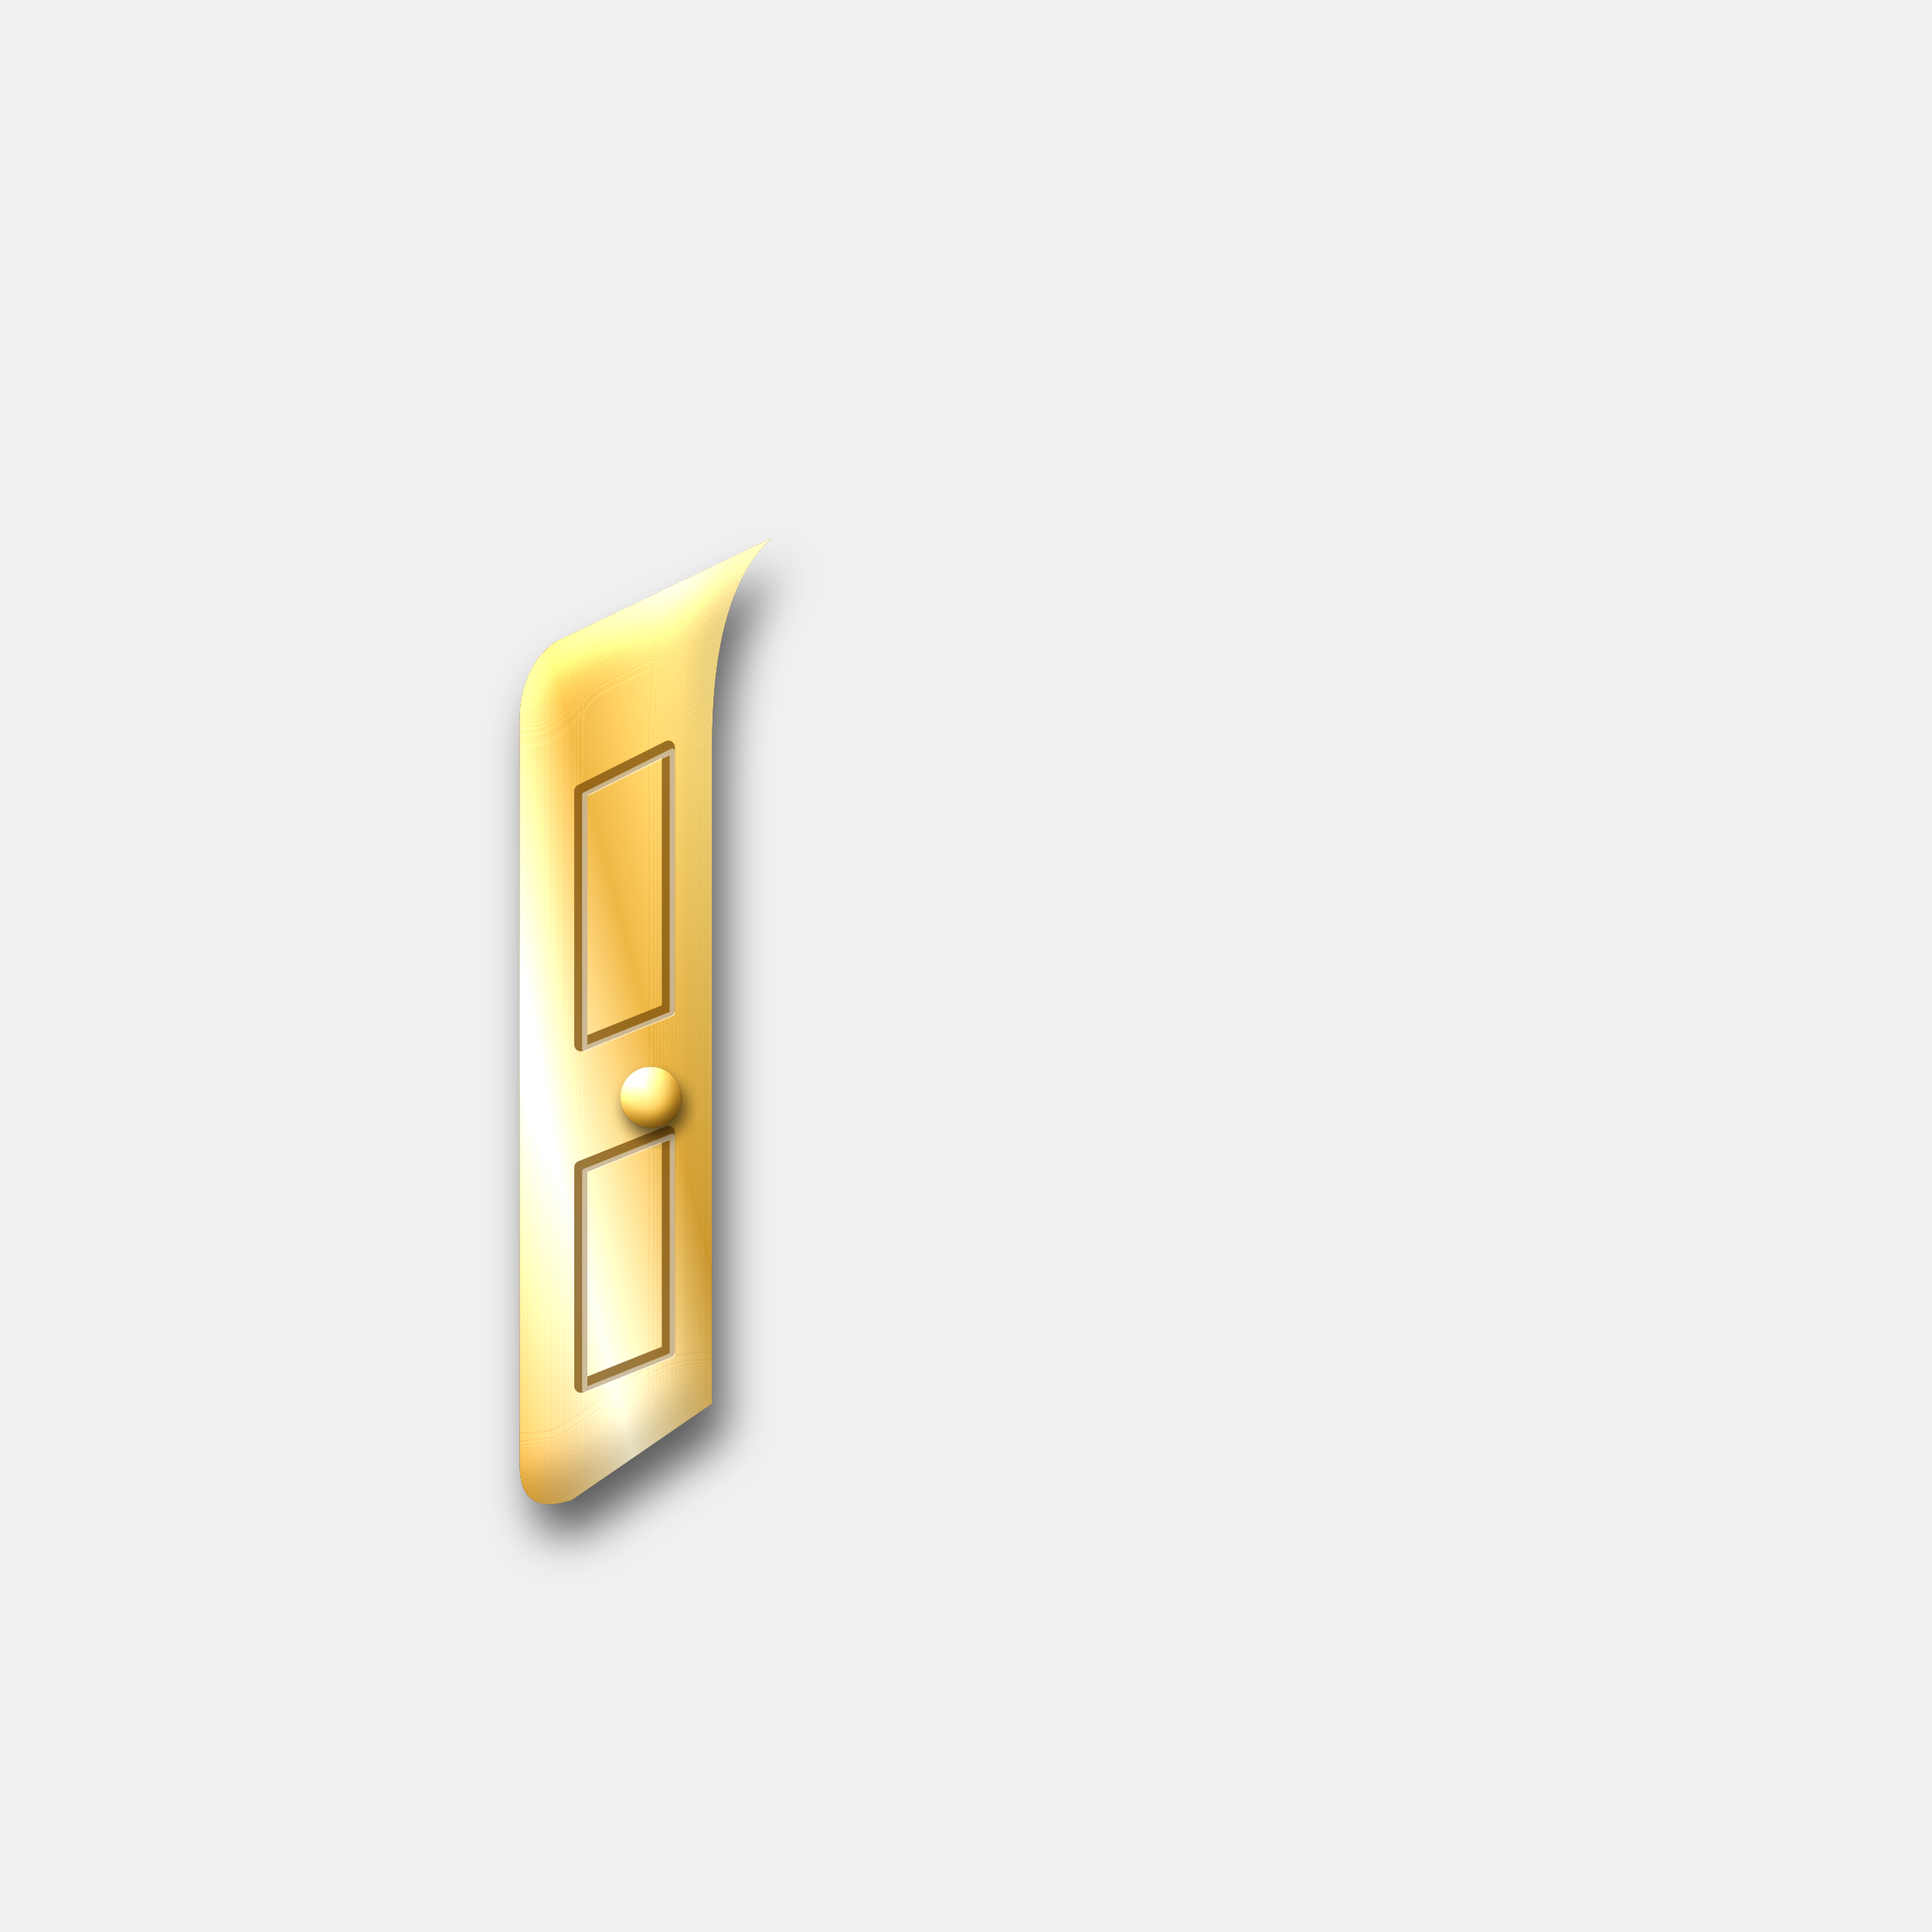
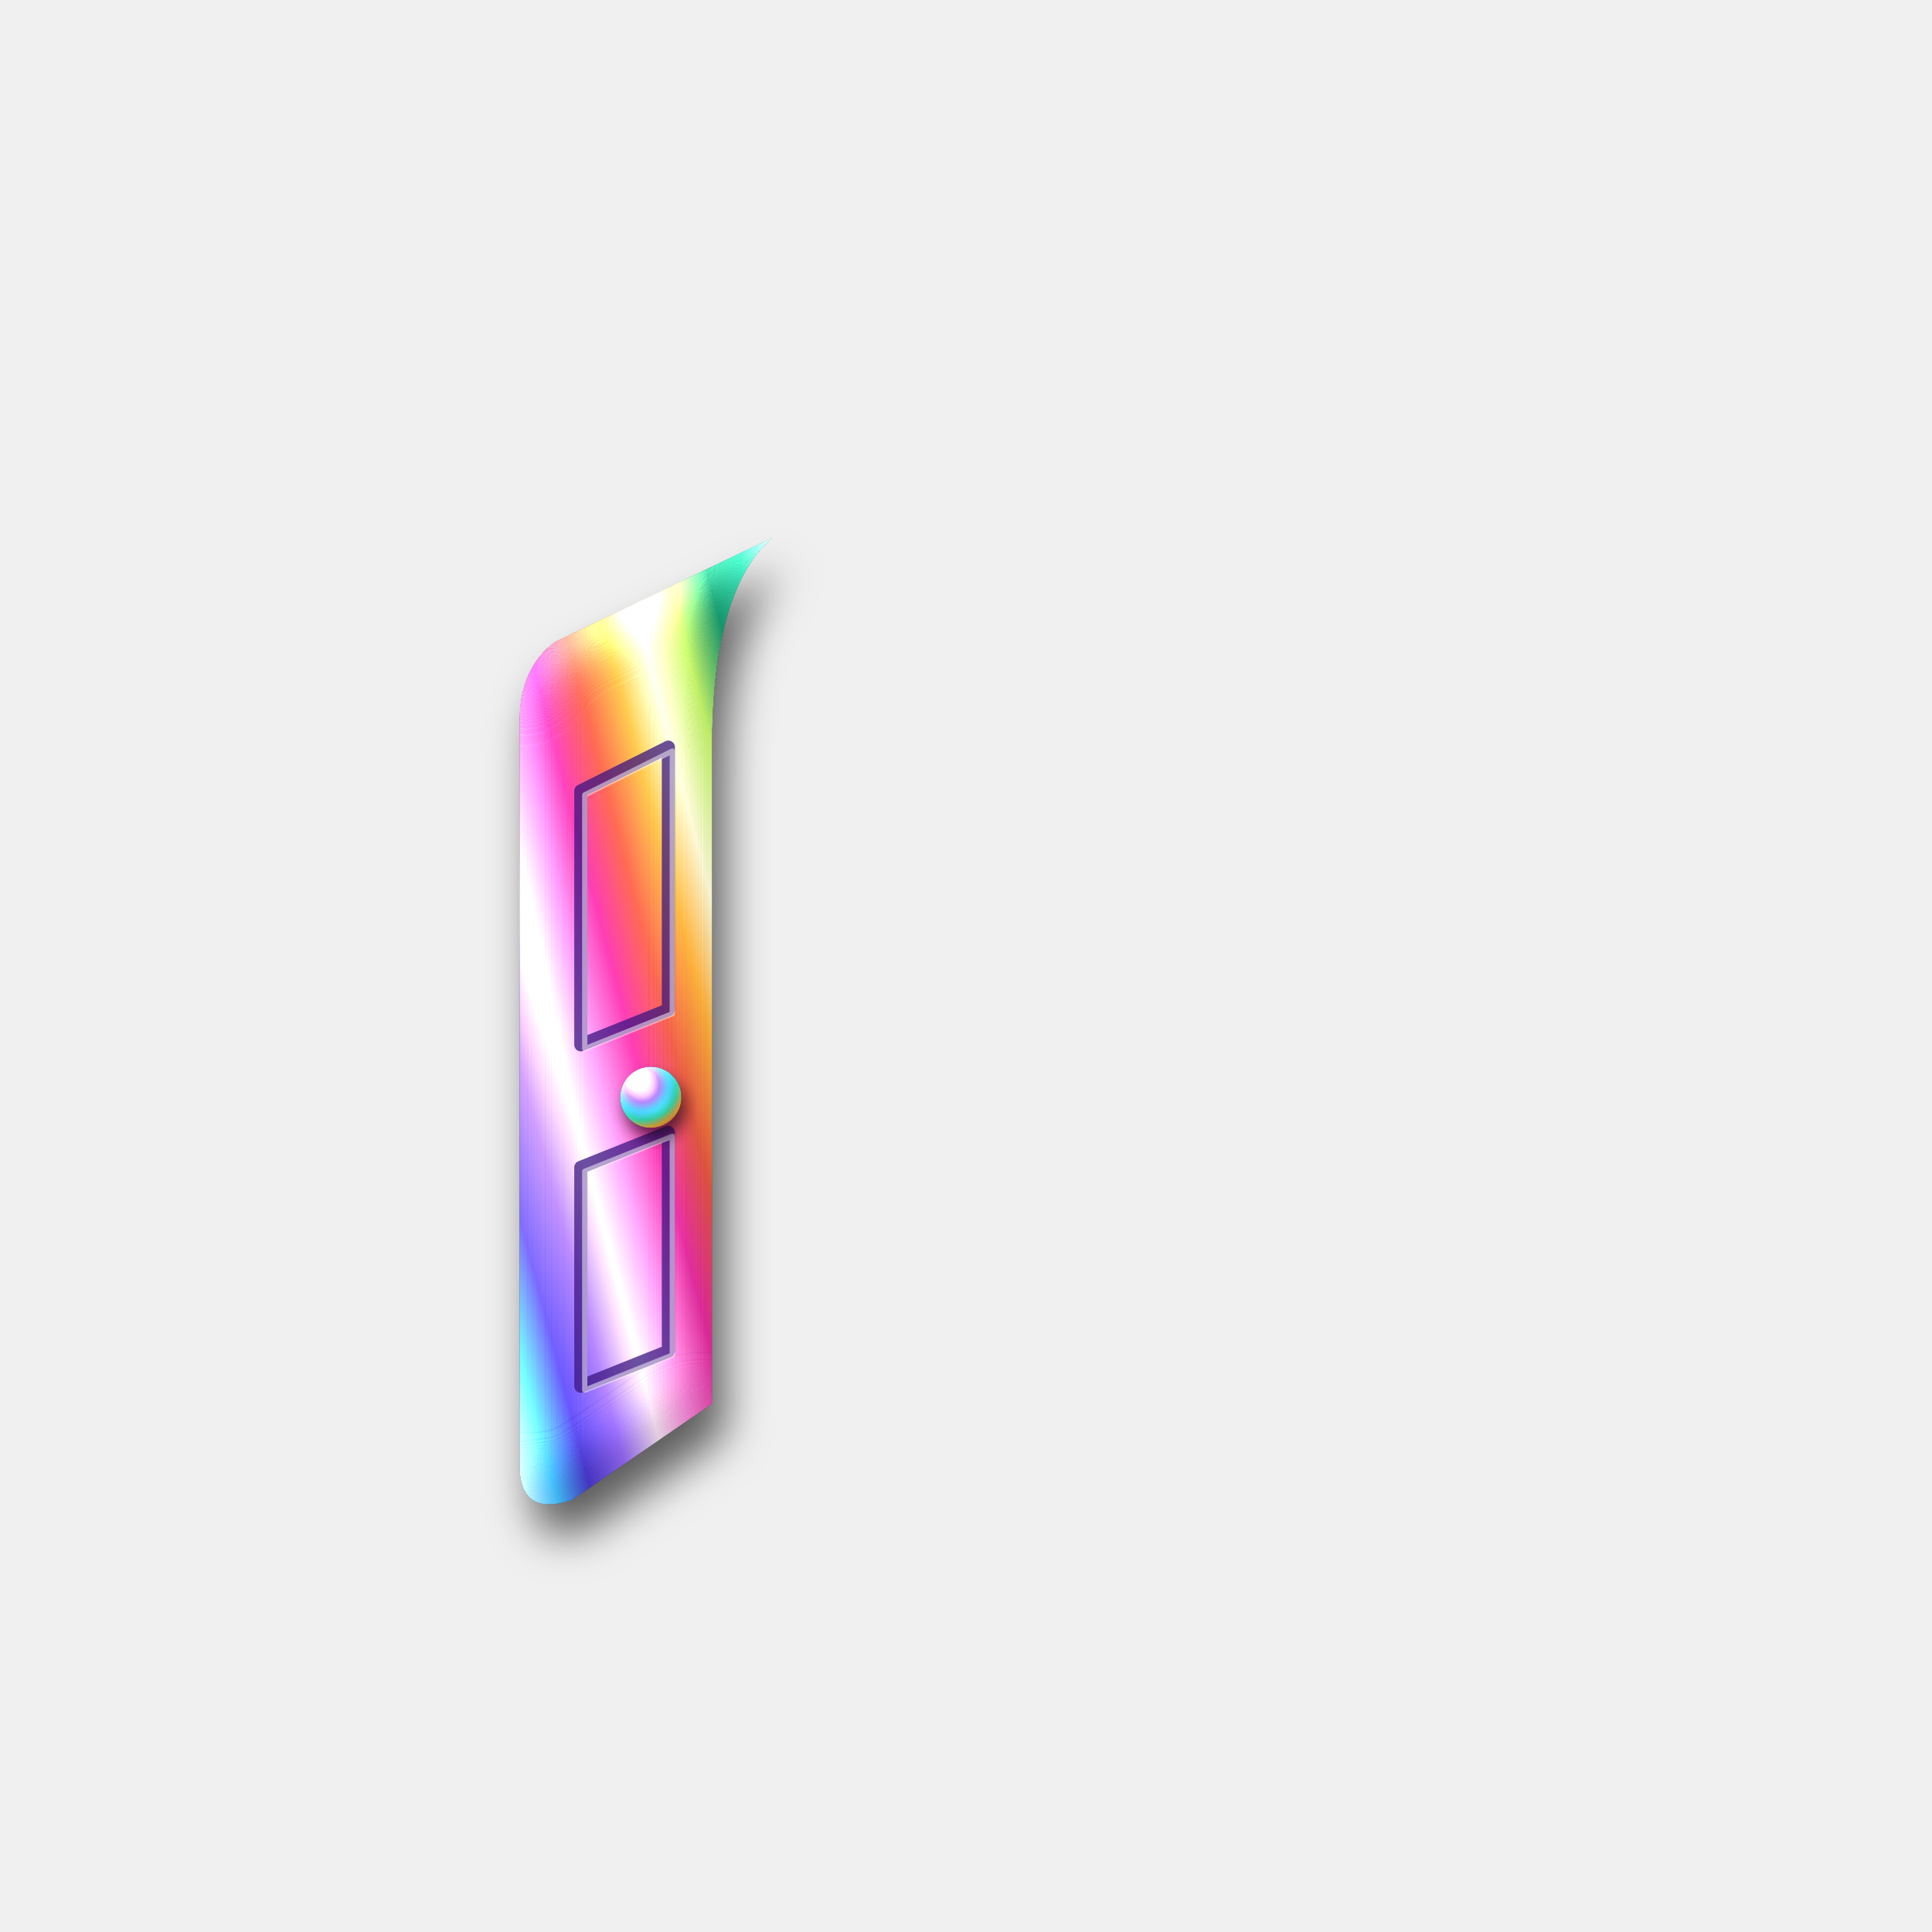
<svg xmlns="http://www.w3.org/2000/svg" viewBox="0 0 512 512">
  <defs>
    <linearGradient id="mg" x1="0" y1="0" x2="1" y2="1">
-       <stop offset="0" stop-color="#FFF7D6" />
-       <stop offset="0.2" stop-color="#F7D774" />
-       <stop offset="0.4" stop-color="#D29C2C" />
-       <stop offset="0.6" stop-color="#FFEDAE" />
-       <stop offset="0.8" stop-color="#C2861A" />
-       <stop offset="1" stop-color="#7A4C08" />
+       <stop offset="0" stop-color="#E0249A" />
+       <stop offset="0.08" stop-color="#FF8AE0" />
+       <stop offset="0.15" stop-color="#FFE8FB" />
+       <stop offset="0.23" stop-color="#9A6BFF" />
+       <stop offset="0.31" stop-color="#4A38D8" />
+       <stop offset="0.38" stop-color="#3FC0FF" />
+       <stop offset="0.46" stop-color="#E2FBFF" />
+       <stop offset="0.54" stop-color="#2FD9AE" />
+       <stop offset="0.62" stop-color="#129A6E" />
+       <stop offset="0.69" stop-color="#C4F566" />
+       <stop offset="0.77" stop-color="#FFFCD8" />
+       <stop offset="0.85" stop-color="#FFB036" />
+       <stop offset="0.92" stop-color="#E2513A" />
+       <stop offset="1" stop-color="#E0249A" />
    </linearGradient>
    <linearGradient id="mh" x1="1" y1="0" x2="0" y2="1">
-       <stop offset="0" stop-color="#FFEDAE" />
-       <stop offset="0.25" stop-color="#F7D774" />
-       <stop offset="0.5" stop-color="#D29C2C" />
-       <stop offset="0.75" stop-color="#FFF7D6" />
-       <stop offset="1" stop-color="#C2861A" />
+       <stop offset="0" stop-color="#E2FBFF" />
+       <stop offset="0.08" stop-color="#2FD9AE" />
+       <stop offset="0.15" stop-color="#129A6E" />
+       <stop offset="0.23" stop-color="#C4F566" />
+       <stop offset="0.31" stop-color="#FFFCD8" />
+       <stop offset="0.38" stop-color="#FFB036" />
+       <stop offset="0.46" stop-color="#E2513A" />
+       <stop offset="0.54" stop-color="#E0249A" />
+       <stop offset="0.62" stop-color="#FF8AE0" />
+       <stop offset="0.69" stop-color="#FFE8FB" />
+       <stop offset="0.77" stop-color="#9A6BFF" />
+       <stop offset="0.85" stop-color="#4A38D8" />
+       <stop offset="0.92" stop-color="#3FC0FF" />
+       <stop offset="1" stop-color="#E2FBFF" />
    </linearGradient>
-     <radialGradient id="ms" cx="0.36" cy="0.3" r="0.8">
-       <stop offset="0" stop-color="#FFF7D6" />
-       <stop offset="0.33" stop-color="#F7D774" />
-       <stop offset="0.67" stop-color="#D29C2C" />
-       <stop offset="1" stop-color="#7A4C08" />
+     <radialGradient id="ms" cx="0.36" cy="0.3" r="0.85">
+       <stop offset="0" stop-color="#FFFFFF" />
+       <stop offset="0.17" stop-color="#FFC8F4" />
+       <stop offset="0.33" stop-color="#9A6BFF" />
+       <stop offset="0.5" stop-color="#3FC0FF" />
+       <stop offset="0.67" stop-color="#2FD9AE" />
+       <stop offset="0.83" stop-color="#FFB036" />
+       <stop offset="1" stop-color="#7A1E9E" />
    </radialGradient>
    <filter id="r1" x="-25%" y="-25%" width="150%" height="160%" color-interpolation-filters="sRGB">
      <feGaussianBlur in="SourceAlpha" stdDeviation="6" result="h" />
      <feDiffuseLighting in="h" surfaceScale="7" diffuseConstant="1" lighting-color="#FFFFFF" result="d">
        <feDistantLight azimuth="235" elevation="52" />
      </feDiffuseLighting>
      <feComposite in="SourceGraphic" in2="d" operator="arithmetic" k1="1.3" result="l" />
      <feSpecularLighting in="h" surfaceScale="7" specularConstant="1.15" specularExponent="22" lighting-color="#FFFFFF" result="s">
        <feDistantLight azimuth="235" elevation="38" />
      </feSpecularLighting>
      <feComposite in="s" in2="SourceAlpha" operator="in" result="s2" />
      <feComposite in="l" in2="s2" operator="arithmetic" k2="1" k3=".85" result="m" />
      <feComposite in="m" in2="SourceAlpha" operator="in" result="o" />
      <feGaussianBlur in="SourceAlpha" stdDeviation="5" />
      <feOffset dx="3" dy="7" />
      <feComponentTransfer>
        <feFuncA type="linear" slope=".62" />
      </feComponentTransfer>
      <feMerge>
        <feMergeNode />
        <feMergeNode in="o" />
      </feMerge>
    </filter>
    <filter id="r2" x="-25%" y="-25%" width="150%" height="160%" color-interpolation-filters="sRGB">
      <feGaussianBlur in="SourceAlpha" stdDeviation="3.5" result="h" />
      <feDiffuseLighting in="h" surfaceScale="5" diffuseConstant="1" lighting-color="#FFFFFF" result="d">
        <feDistantLight azimuth="235" elevation="52" />
      </feDiffuseLighting>
      <feComposite in="SourceGraphic" in2="d" operator="arithmetic" k1="1.3" result="l" />
      <feSpecularLighting in="h" surfaceScale="5" specularConstant="1.15" specularExponent="22" lighting-color="#FFFFFF" result="s">
        <feDistantLight azimuth="235" elevation="38" />
      </feSpecularLighting>
      <feComposite in="s" in2="SourceAlpha" operator="in" result="s2" />
      <feComposite in="l" in2="s2" operator="arithmetic" k2="1" k3=".85" result="m" />
      <feComposite in="m" in2="SourceAlpha" operator="in" result="o" />
      <feGaussianBlur in="SourceAlpha" stdDeviation="3" />
      <feOffset dx="1.8" dy="4.2" />
      <feComponentTransfer>
        <feFuncA type="linear" slope=".62" />
      </feComponentTransfer>
      <feMerge>
        <feMergeNode />
        <feMergeNode in="o" />
      </feMerge>
    </filter>
    <filter id="r3" x="-25%" y="-25%" width="150%" height="160%" color-interpolation-filters="sRGB">
      <feGaussianBlur in="SourceAlpha" stdDeviation="1.8" result="h" />
      <feDiffuseLighting in="h" surfaceScale="3" diffuseConstant="1" lighting-color="#FFFFFF" result="d">
        <feDistantLight azimuth="235" elevation="52" />
      </feDiffuseLighting>
      <feComposite in="SourceGraphic" in2="d" operator="arithmetic" k1="1.3" result="l" />
      <feSpecularLighting in="h" surfaceScale="3" specularConstant="1.15" specularExponent="22" lighting-color="#FFFFFF" result="s">
        <feDistantLight azimuth="235" elevation="38" />
      </feSpecularLighting>
      <feComposite in="s" in2="SourceAlpha" operator="in" result="s2" />
      <feComposite in="l" in2="s2" operator="arithmetic" k2="1" k3=".85" result="m" />
      <feComposite in="m" in2="SourceAlpha" operator="in" result="o" />
      <feGaussianBlur in="SourceAlpha" stdDeviation="1.75" />
      <feOffset dx="1.05" dy="2.45" />
      <feComponentTransfer>
        <feFuncA type="linear" slope=".62" />
      </feComponentTransfer>
      <feMerge>
        <feMergeNode />
        <feMergeNode in="o" />
      </feMerge>
    </filter>
    <filter id="r0" x="-25%" y="-25%" width="150%" height="160%" color-interpolation-filters="sRGB">
      <feGaussianBlur in="SourceAlpha" stdDeviation="9" result="h" />
      <feDiffuseLighting in="h" surfaceScale="15" diffuseConstant="1" lighting-color="#FFFFFF" result="d">
        <feDistantLight azimuth="235" elevation="52" />
      </feDiffuseLighting>
      <feComposite in="SourceGraphic" in2="d" operator="arithmetic" k1="1.3" result="l" />
      <feSpecularLighting in="h" surfaceScale="15" specularConstant="1.5" specularExponent="16" lighting-color="#FFFFFF" result="s">
        <feDistantLight azimuth="235" elevation="38" />
      </feSpecularLighting>
      <feComposite in="s" in2="SourceAlpha" operator="in" result="s2" />
      <feComposite in="l" in2="s2" operator="arithmetic" k2="1" k3=".85" result="m" />
      <feComposite in="m" in2="SourceAlpha" operator="in" result="o" />
      <feGaussianBlur in="SourceAlpha" stdDeviation="7" />
      <feOffset dx="4.2" dy="9.8" />
      <feComponentTransfer>
        <feFuncA type="linear" slope=".62" />
      </feComponentTransfer>
      <feMerge>
        <feMergeNode />
        <feMergeNode in="o" />
      </feMerge>
    </filter>
    <linearGradient id="er" x1="0" y1="0" x2="0.3" y2="1">
      <stop offset="0" stop-color="#FF7A6A" />
      <stop offset="0.5" stop-color="#D6283A" />
      <stop offset="1" stop-color="#8A0E22" />
    </linearGradient>
    <linearGradient id="eo" x1="0" y1="0" x2="0" y2="1">
      <stop offset="0" stop-color="#FFE08A" />
      <stop offset="0.33" stop-color="#FF9A2A" />
      <stop offset="0.67" stop-color="#E0441C" />
      <stop offset="1" stop-color="#9E1420" />
    </linearGradient>
    <linearGradient id="ew" x1="0" y1="0" x2="0" y2="1">
      <stop offset="0" stop-color="#FFFFF4" />
      <stop offset="0.5" stop-color="#FFF0B8" />
      <stop offset="1" stop-color="#FFC864" />
    </linearGradient>
    <linearGradient id="ek" x1="0" y1="0" x2="0" y2="1">
      <stop offset="0" stop-color="#3A3448" />
      <stop offset="1" stop-color="#141019" />
    </linearGradient>
    <linearGradient id="ey" x1="0" y1="0" x2="0" y2="1">
      <stop offset="0" stop-color="#FFF6B0" />
      <stop offset="0.5" stop-color="#FFD23A" />
      <stop offset="1" stop-color="#F09A1A" />
    </linearGradient>
    <linearGradient id="ec" x1="0" y1="0" x2="0" y2="1">
      <stop offset="0" stop-color="#FF9C80" />
      <stop offset="0.5" stop-color="#E2573A" />
      <stop offset="1" stop-color="#A8341E" />
    </linearGradient>
    <linearGradient id="eb" x1="0" y1="0" x2="0" y2="1">
      <stop offset="0" stop-color="#B8E6FF" />
      <stop offset="0.5" stop-color="#4AA8F0" />
      <stop offset="1" stop-color="#1A5EB8" />
    </linearGradient>
    <radialGradient id="gh" cx="0.5" cy="0.5" r="0.5">
      <stop offset="0" stop-color="#FFFFFF" stop-opacity="0.8" />
      <stop offset="1" stop-color="#FFFFFF" stop-opacity="0" />
    </radialGradient>
  </defs>
  <g transform="translate(256 256) scale(1.16) translate(-250 -252)">
    <g filter="url(#r1)" fill="url(#mh)">
      <path d="M192 352V202Q192 166 206 154L156 178Q148 184 148 196V366Q148 378 160 374z" />
    </g>
-     <path d="M162 212L182 202V262L162 270zM162 298L182 290V340L162 348z" fill="none" stroke="#7A4C08" stroke-opacity=".75" stroke-width="3" stroke-linecap="round" stroke-linejoin="round" />
+     <path d="M162 212L182 202V262L162 270zM162 298L182 290V340L162 348z" fill="none" stroke="#3A1480" stroke-opacity=".75" stroke-width="3" stroke-linecap="round" stroke-linejoin="round" />
    <path d="M162 212L182 202V262L162 270zM162 298L182 290V340L162 348z" fill="none" stroke="#FFFFFF" stroke-opacity=".5" stroke-width="1.2" stroke-linecap="round" stroke-linejoin="round" transform="translate(0.9 0.9)" />
    <g filter="url(#r3)" fill="url(#ms)">
      <circle cx="178" cy="282" r="7" />
    </g>
  </g>
</svg>
